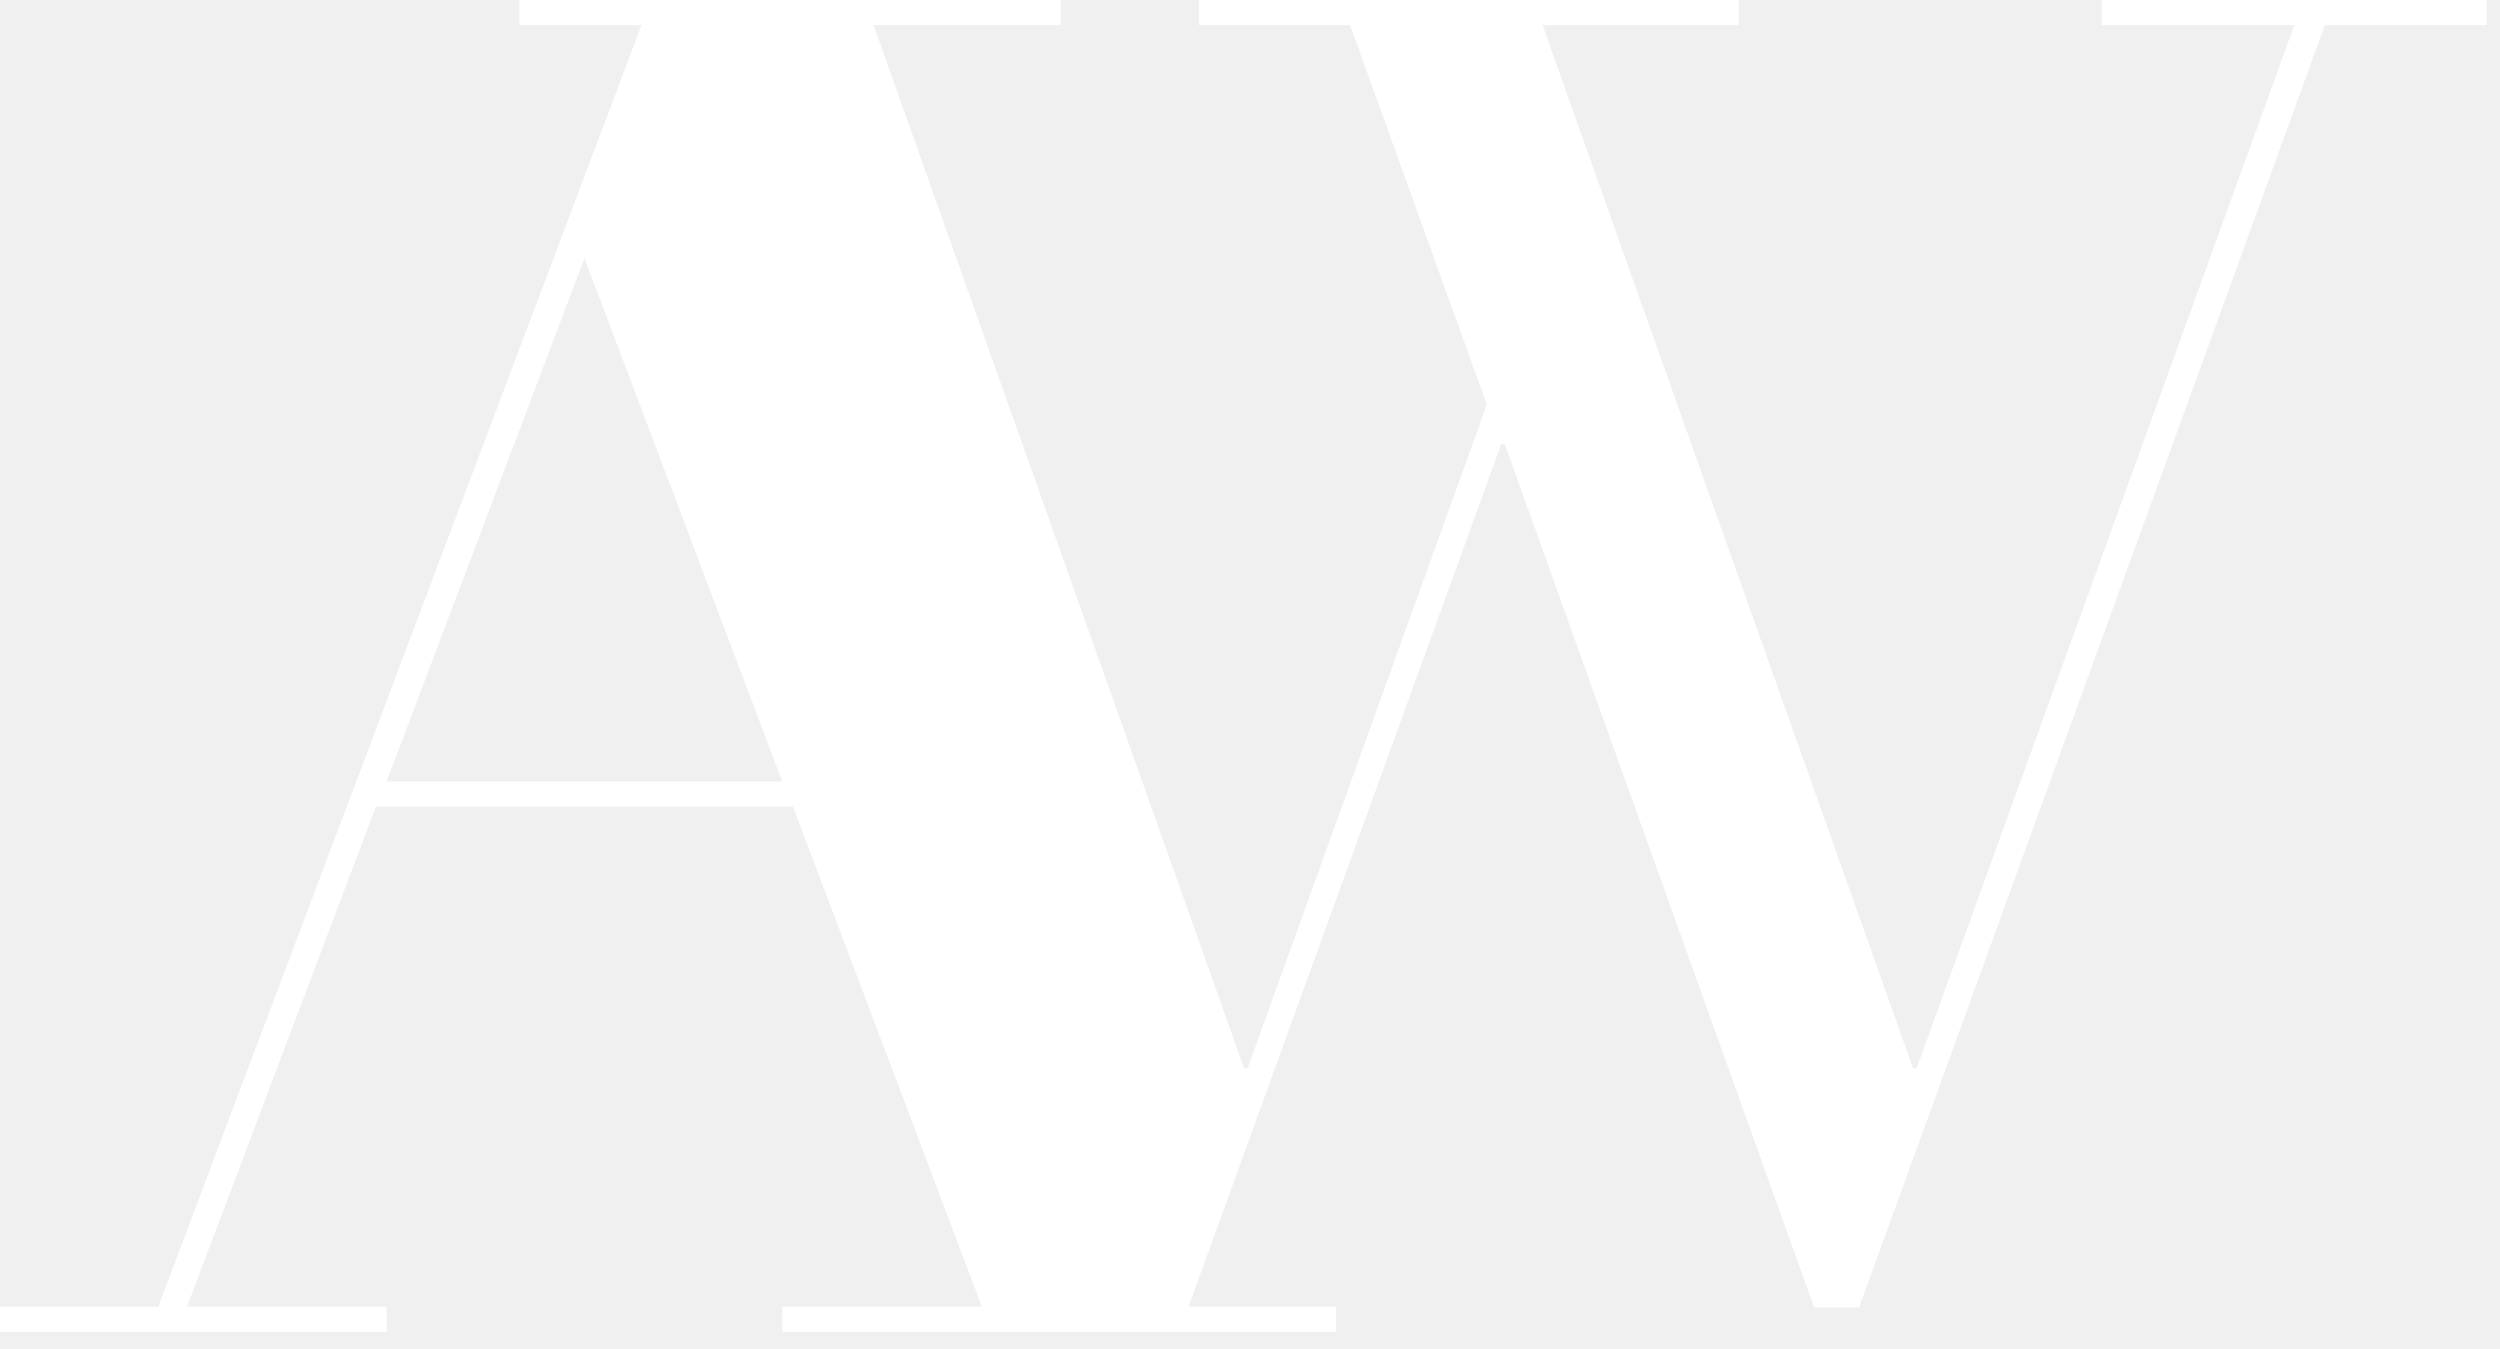
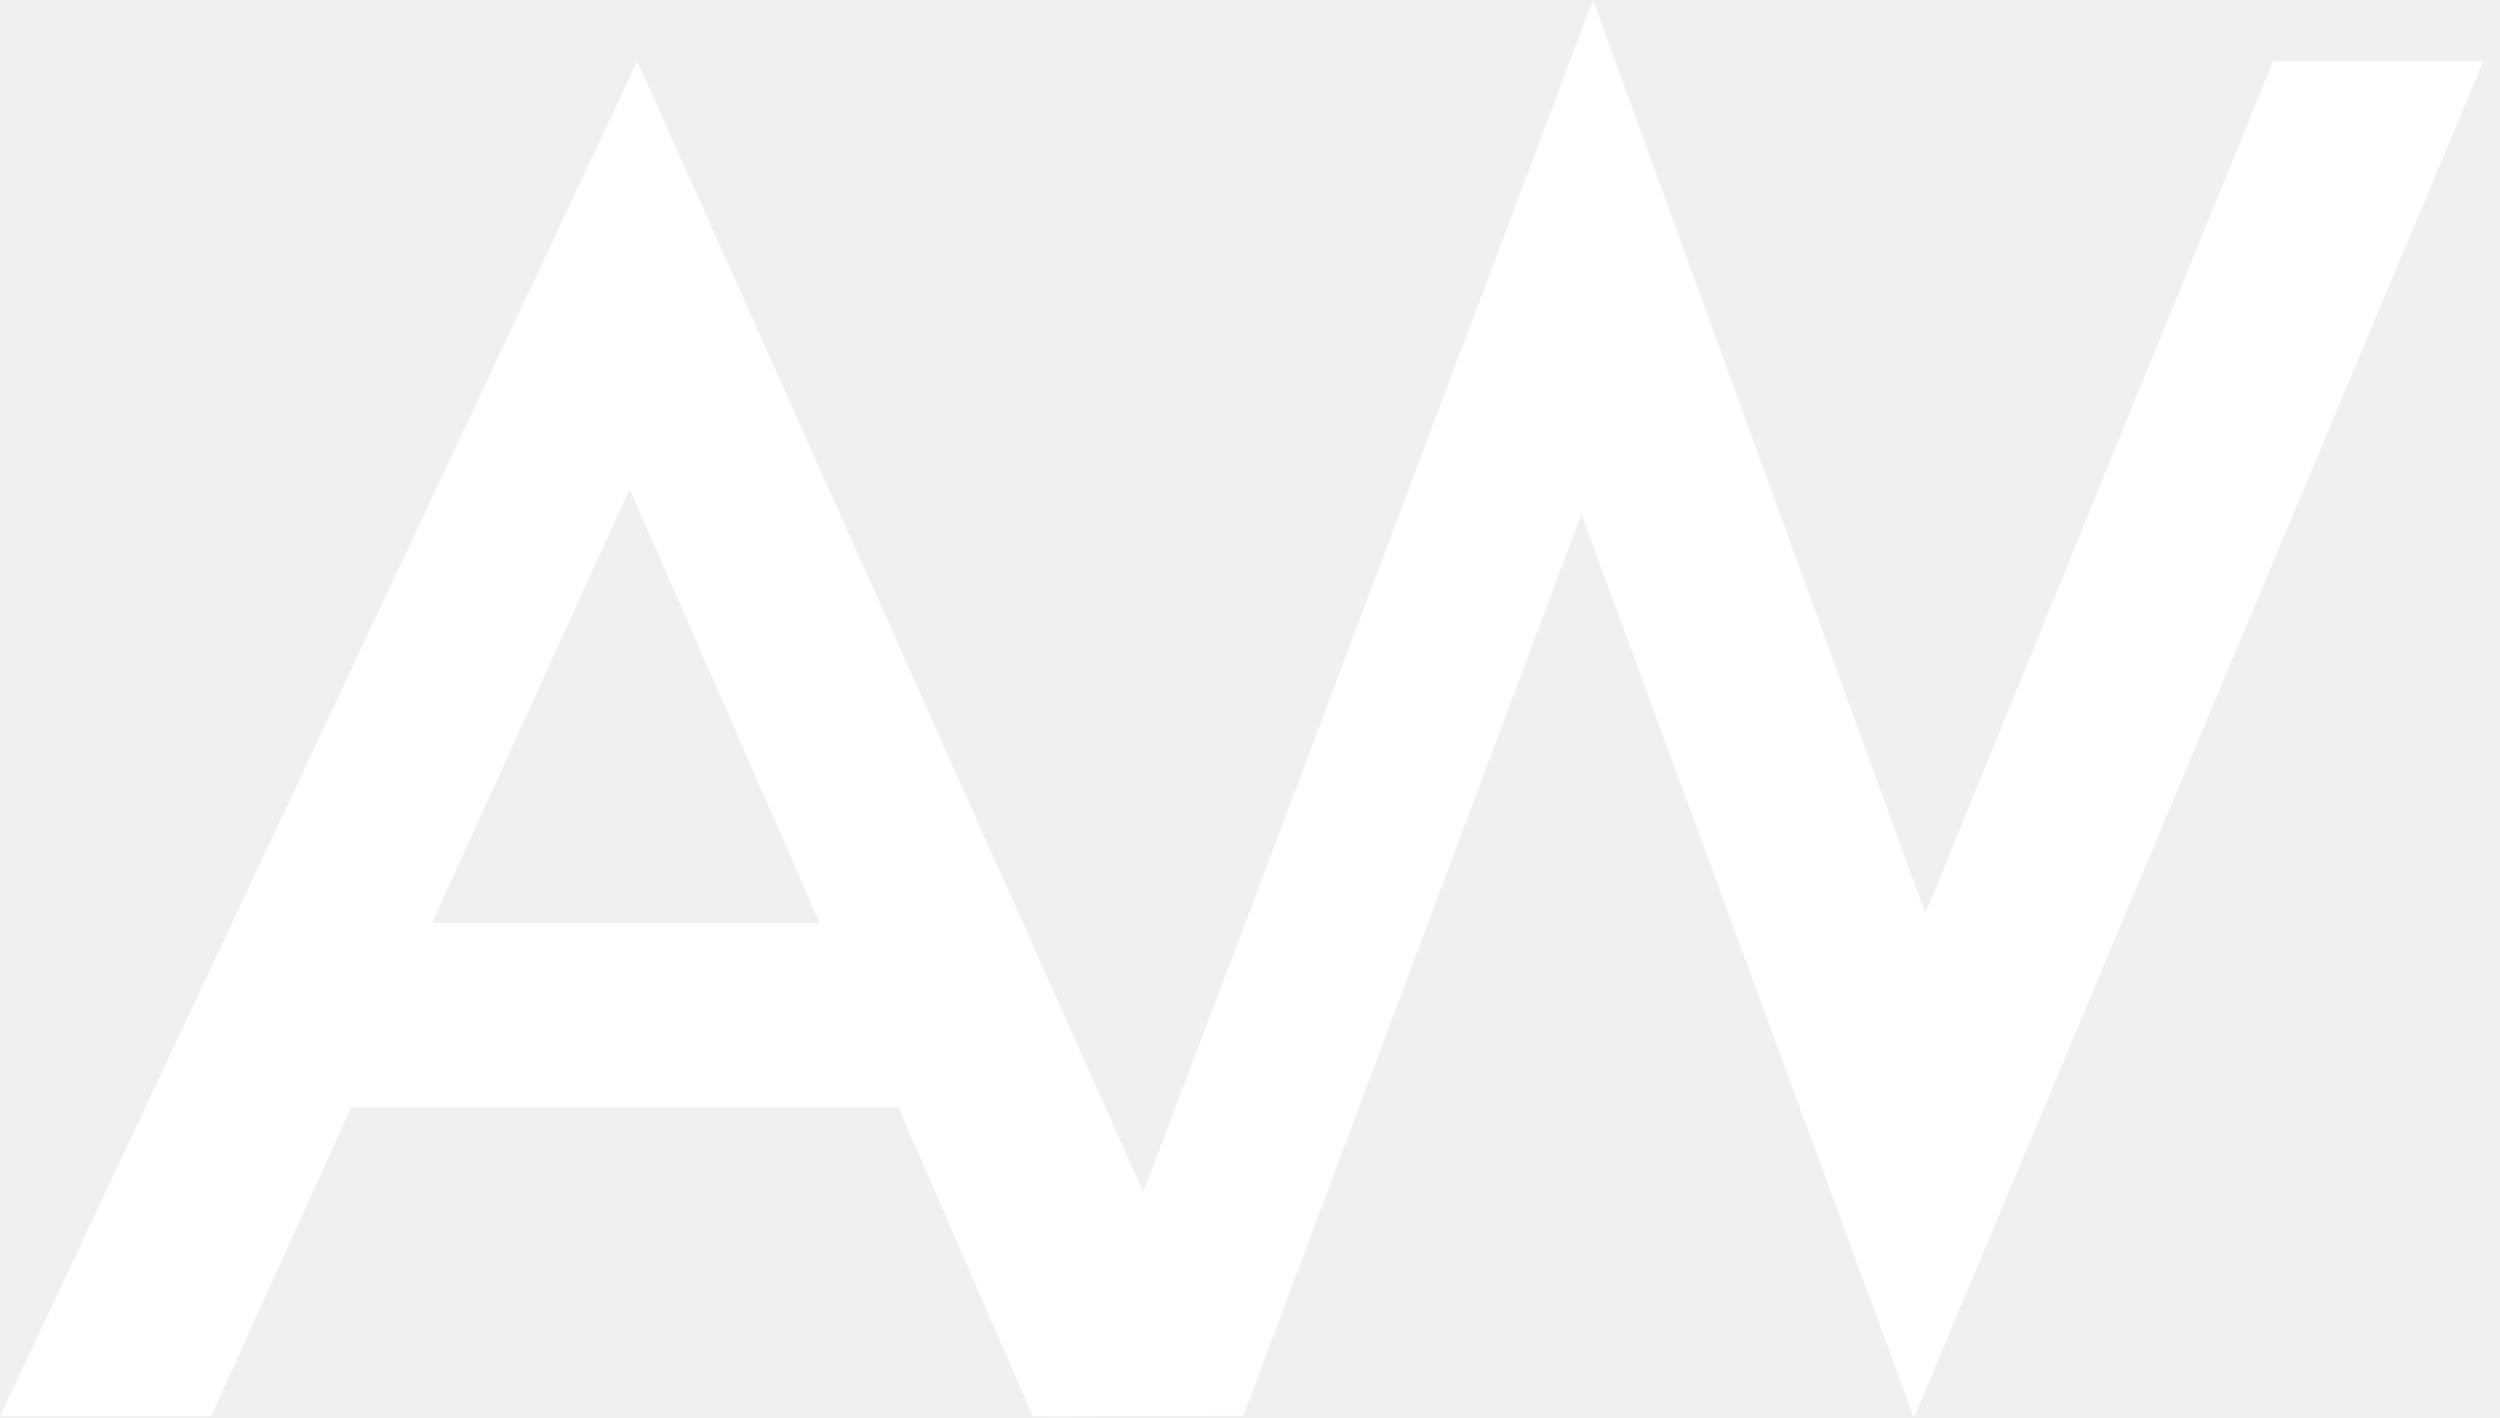
- <svg xmlns="http://www.w3.org/2000/svg" width="76" height="41" viewBox="0 0 76 41" fill="none">
-   <path d="M17.767 7.849L11.754 23.758H23.781L17.767 7.849ZM0 39.721H4.811L19.571 0.578H20.884L35.753 39.721H40.619V40.486H23.781V39.721H29.849L24.109 24.523H11.426L5.686 39.721H11.754V40.486H0V39.721Z" fill="white" />
-   <path d="M15.787 0H32.243V0.765H26.557L37.819 32.473H37.928L45.199 12.3L41.044 0.765H36.452V0H52.853V0.765H46.894L58.156 32.473H58.265L69.746 0.765H63.896V0H75.595V0.765H70.675L56.516 39.744H55.149L45.746 13.503H45.636L36.124 39.744H34.648L20.708 0.765H15.787V0Z" fill="white" />
+ <svg xmlns="http://www.w3.org/2000/svg" width="67" height="38" viewBox="0 0 67 38" fill="none">
+   <path d="M51.602 24.48L60.922 1.639H66.556L51.294 38L42.383 13.776L33.323 37.942L27.679 37.958L24.077 29.676H9.415L5.659 37.958H0L17.08 1.637L30.64 31.943L33.472 24.48L42.69 0L51.602 24.48ZM11.575 24.736H21.968L16.875 13.109L11.575 24.736Z" fill="white" />
</svg>
